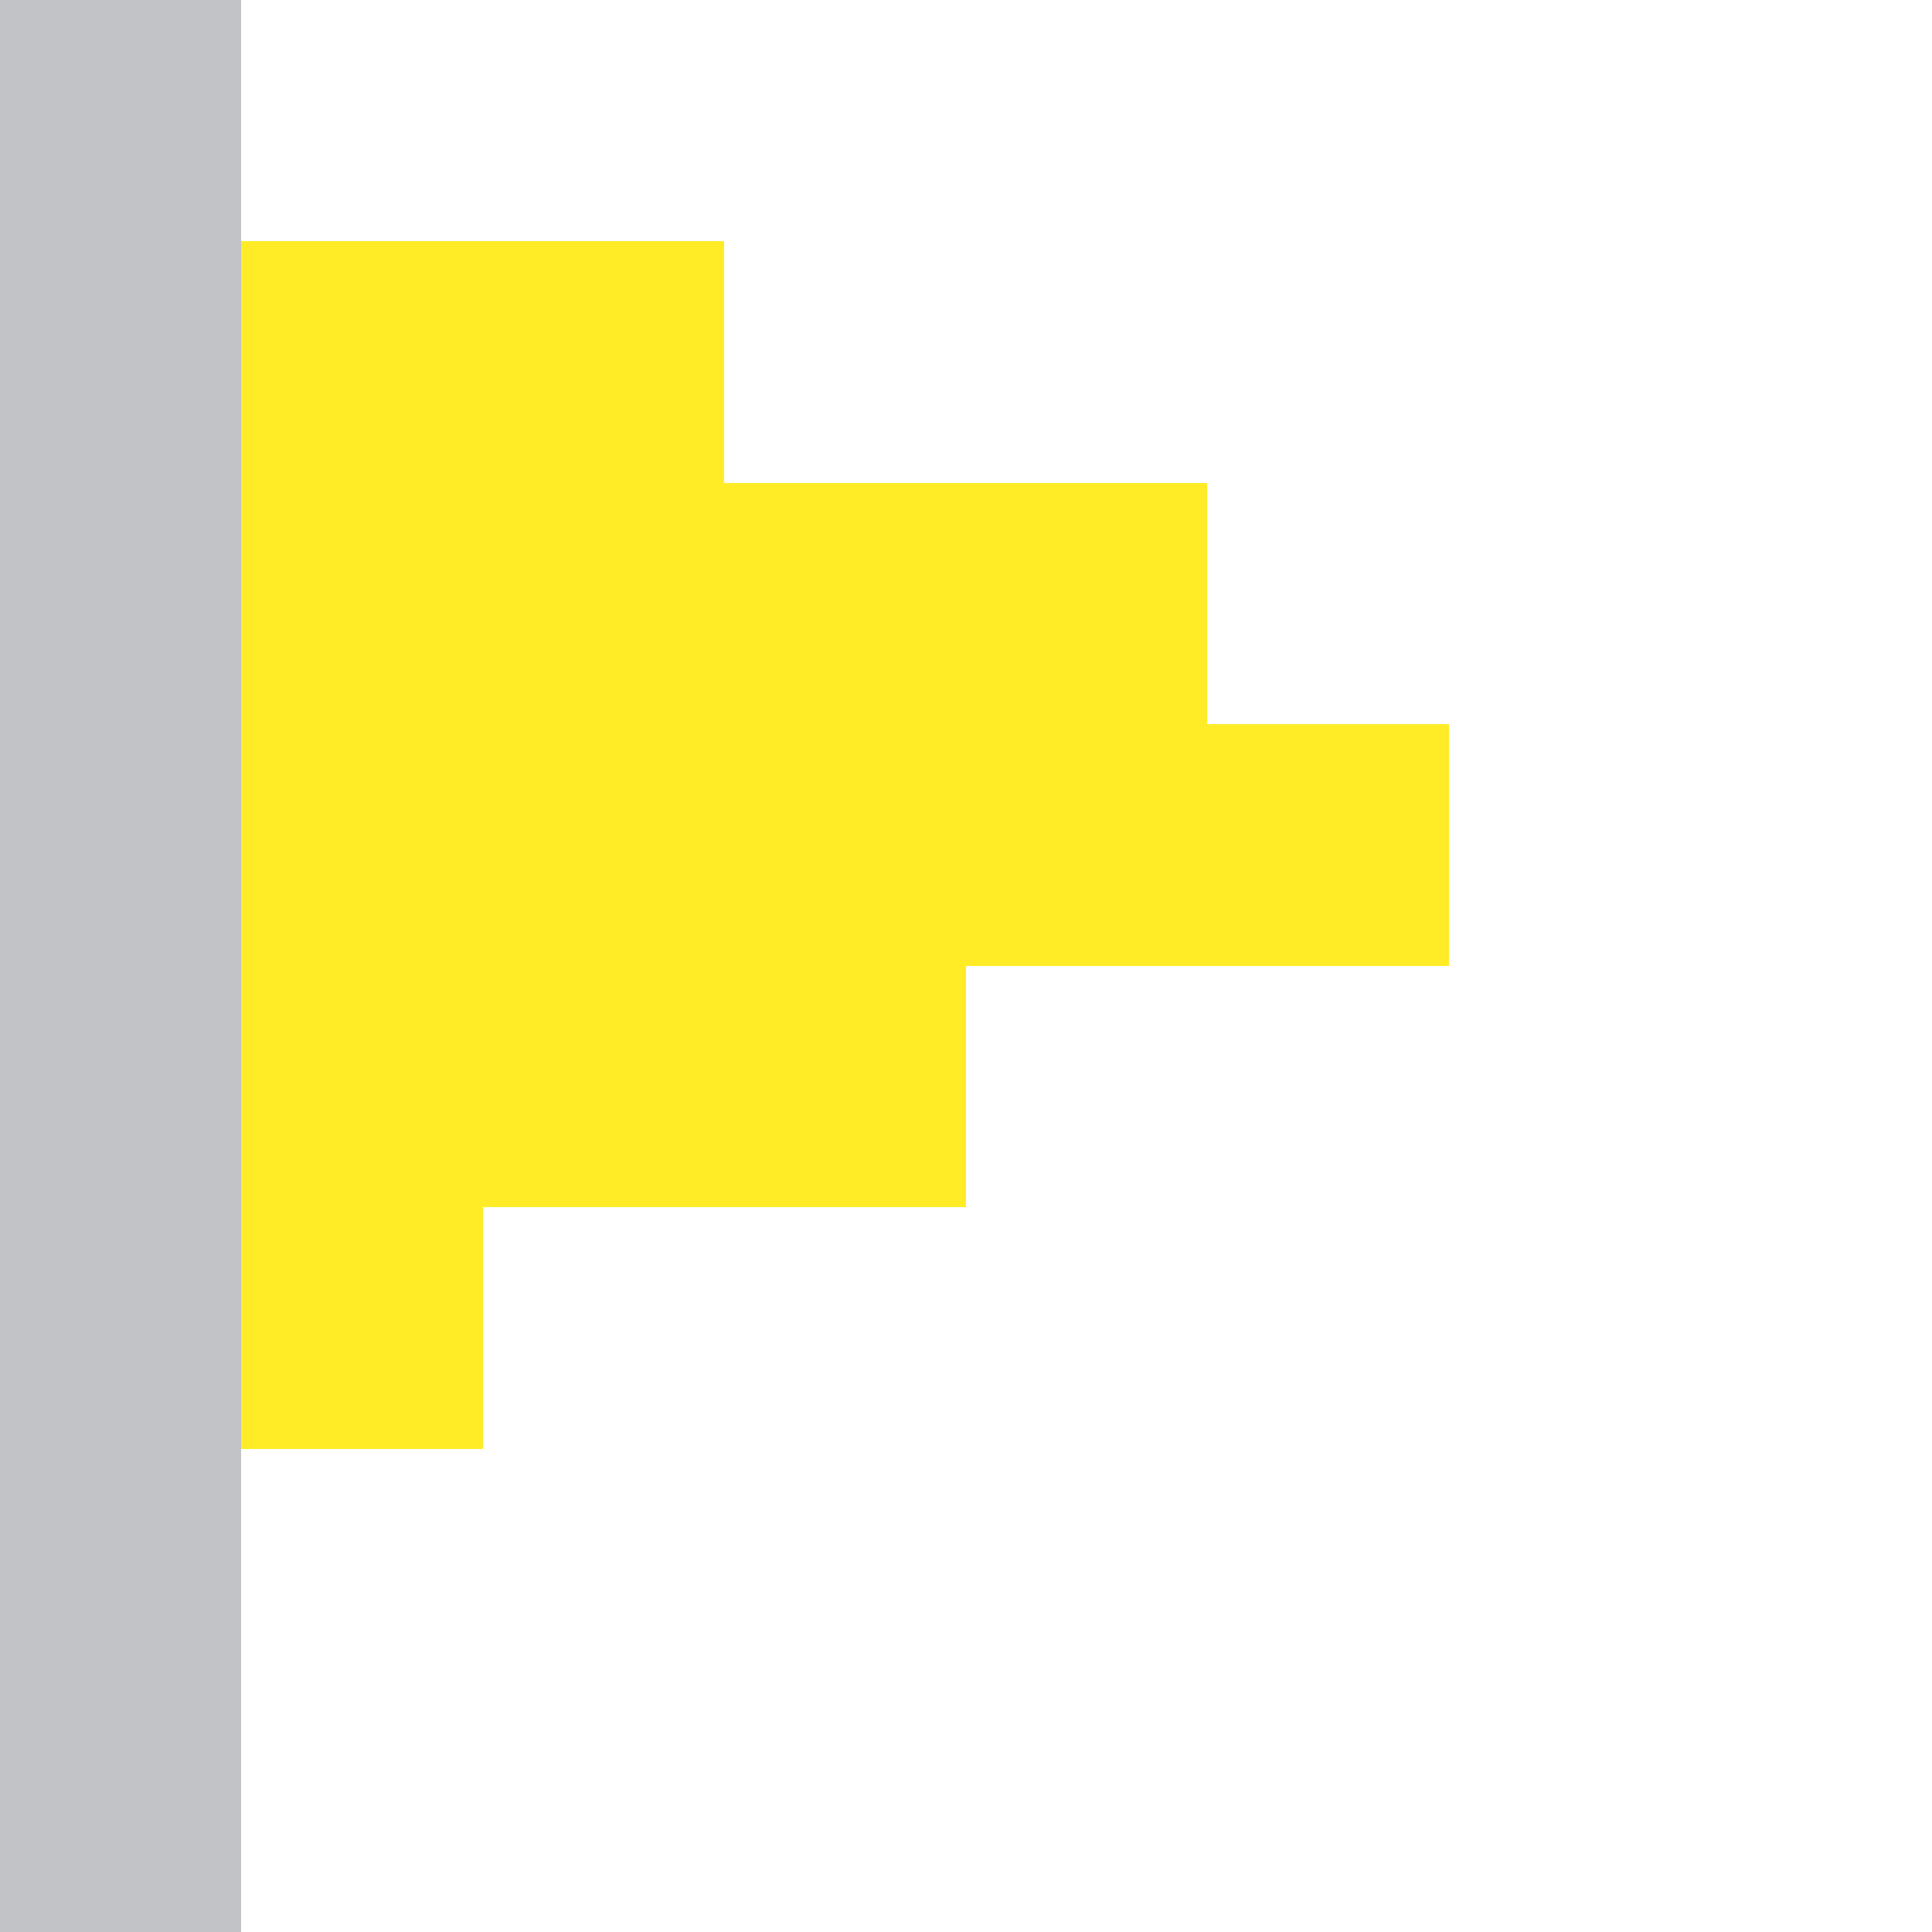
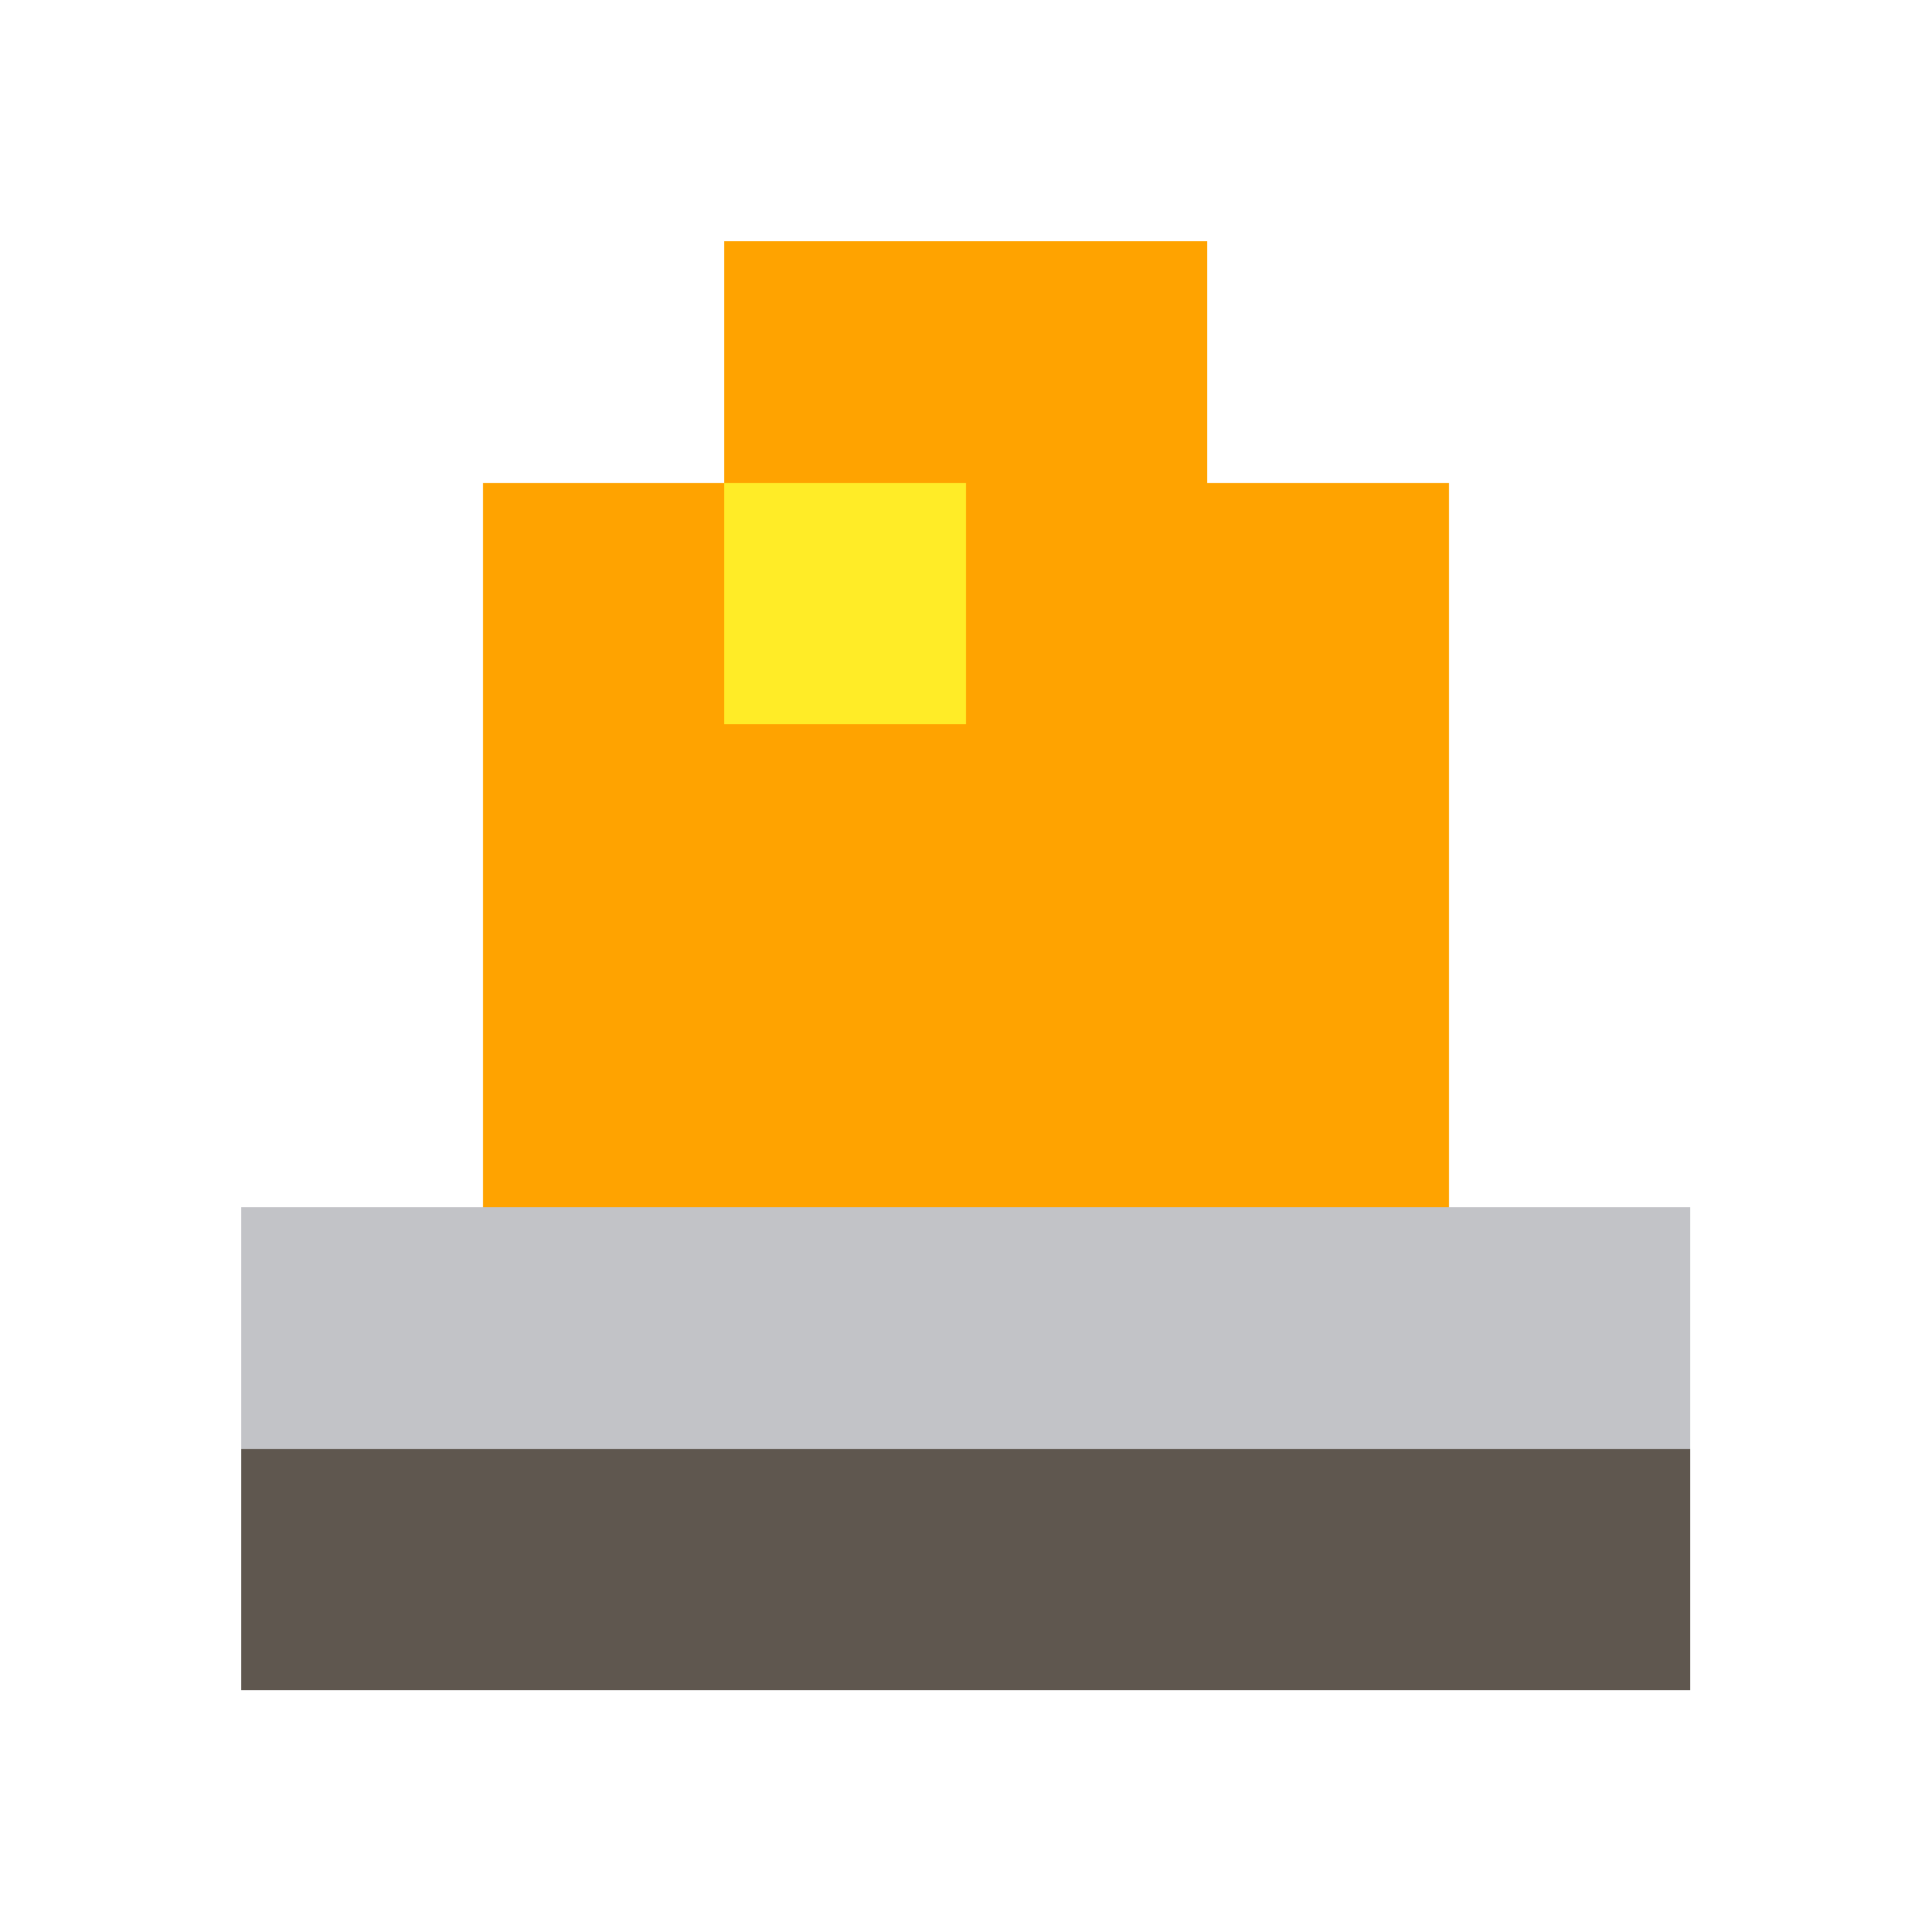
<svg xmlns="http://www.w3.org/2000/svg" width="8" height="8" viewBox="0 0 8 8" shape-rendering="crispEdges">
+   <g fill="#5F574F">
+     <rect x="1" y="6" width="6" height="1" />
+   </g>
  <g fill="#C2C3C7">
-     <rect x="0" y="0" width="1" height="8" />
+     <rect x="1" y="5" width="6" height="1" />
+   </g>
+   <g fill="#FFA300">
+     <rect x="3" y="1" width="2" height="1" />
+     <rect x="2" y="2" width="1" height="1" />
+     <rect x="4" y="2" width="2" height="1" />
+     <rect x="2" y="3" width="4" height="2" />
  </g>
  <g fill="#FFEC27">
-     <rect x="1" y="1" width="2" height="1" />
-     <rect x="1" y="2" width="4" height="1" />
-     <rect x="1" y="3" width="5" height="1" />
-     <rect x="1" y="4" width="3" height="1" />
-     <rect x="1" y="5" width="1" height="1" />
+     <rect x="3" y="2" width="1" height="1" />
  </g>
</svg>
